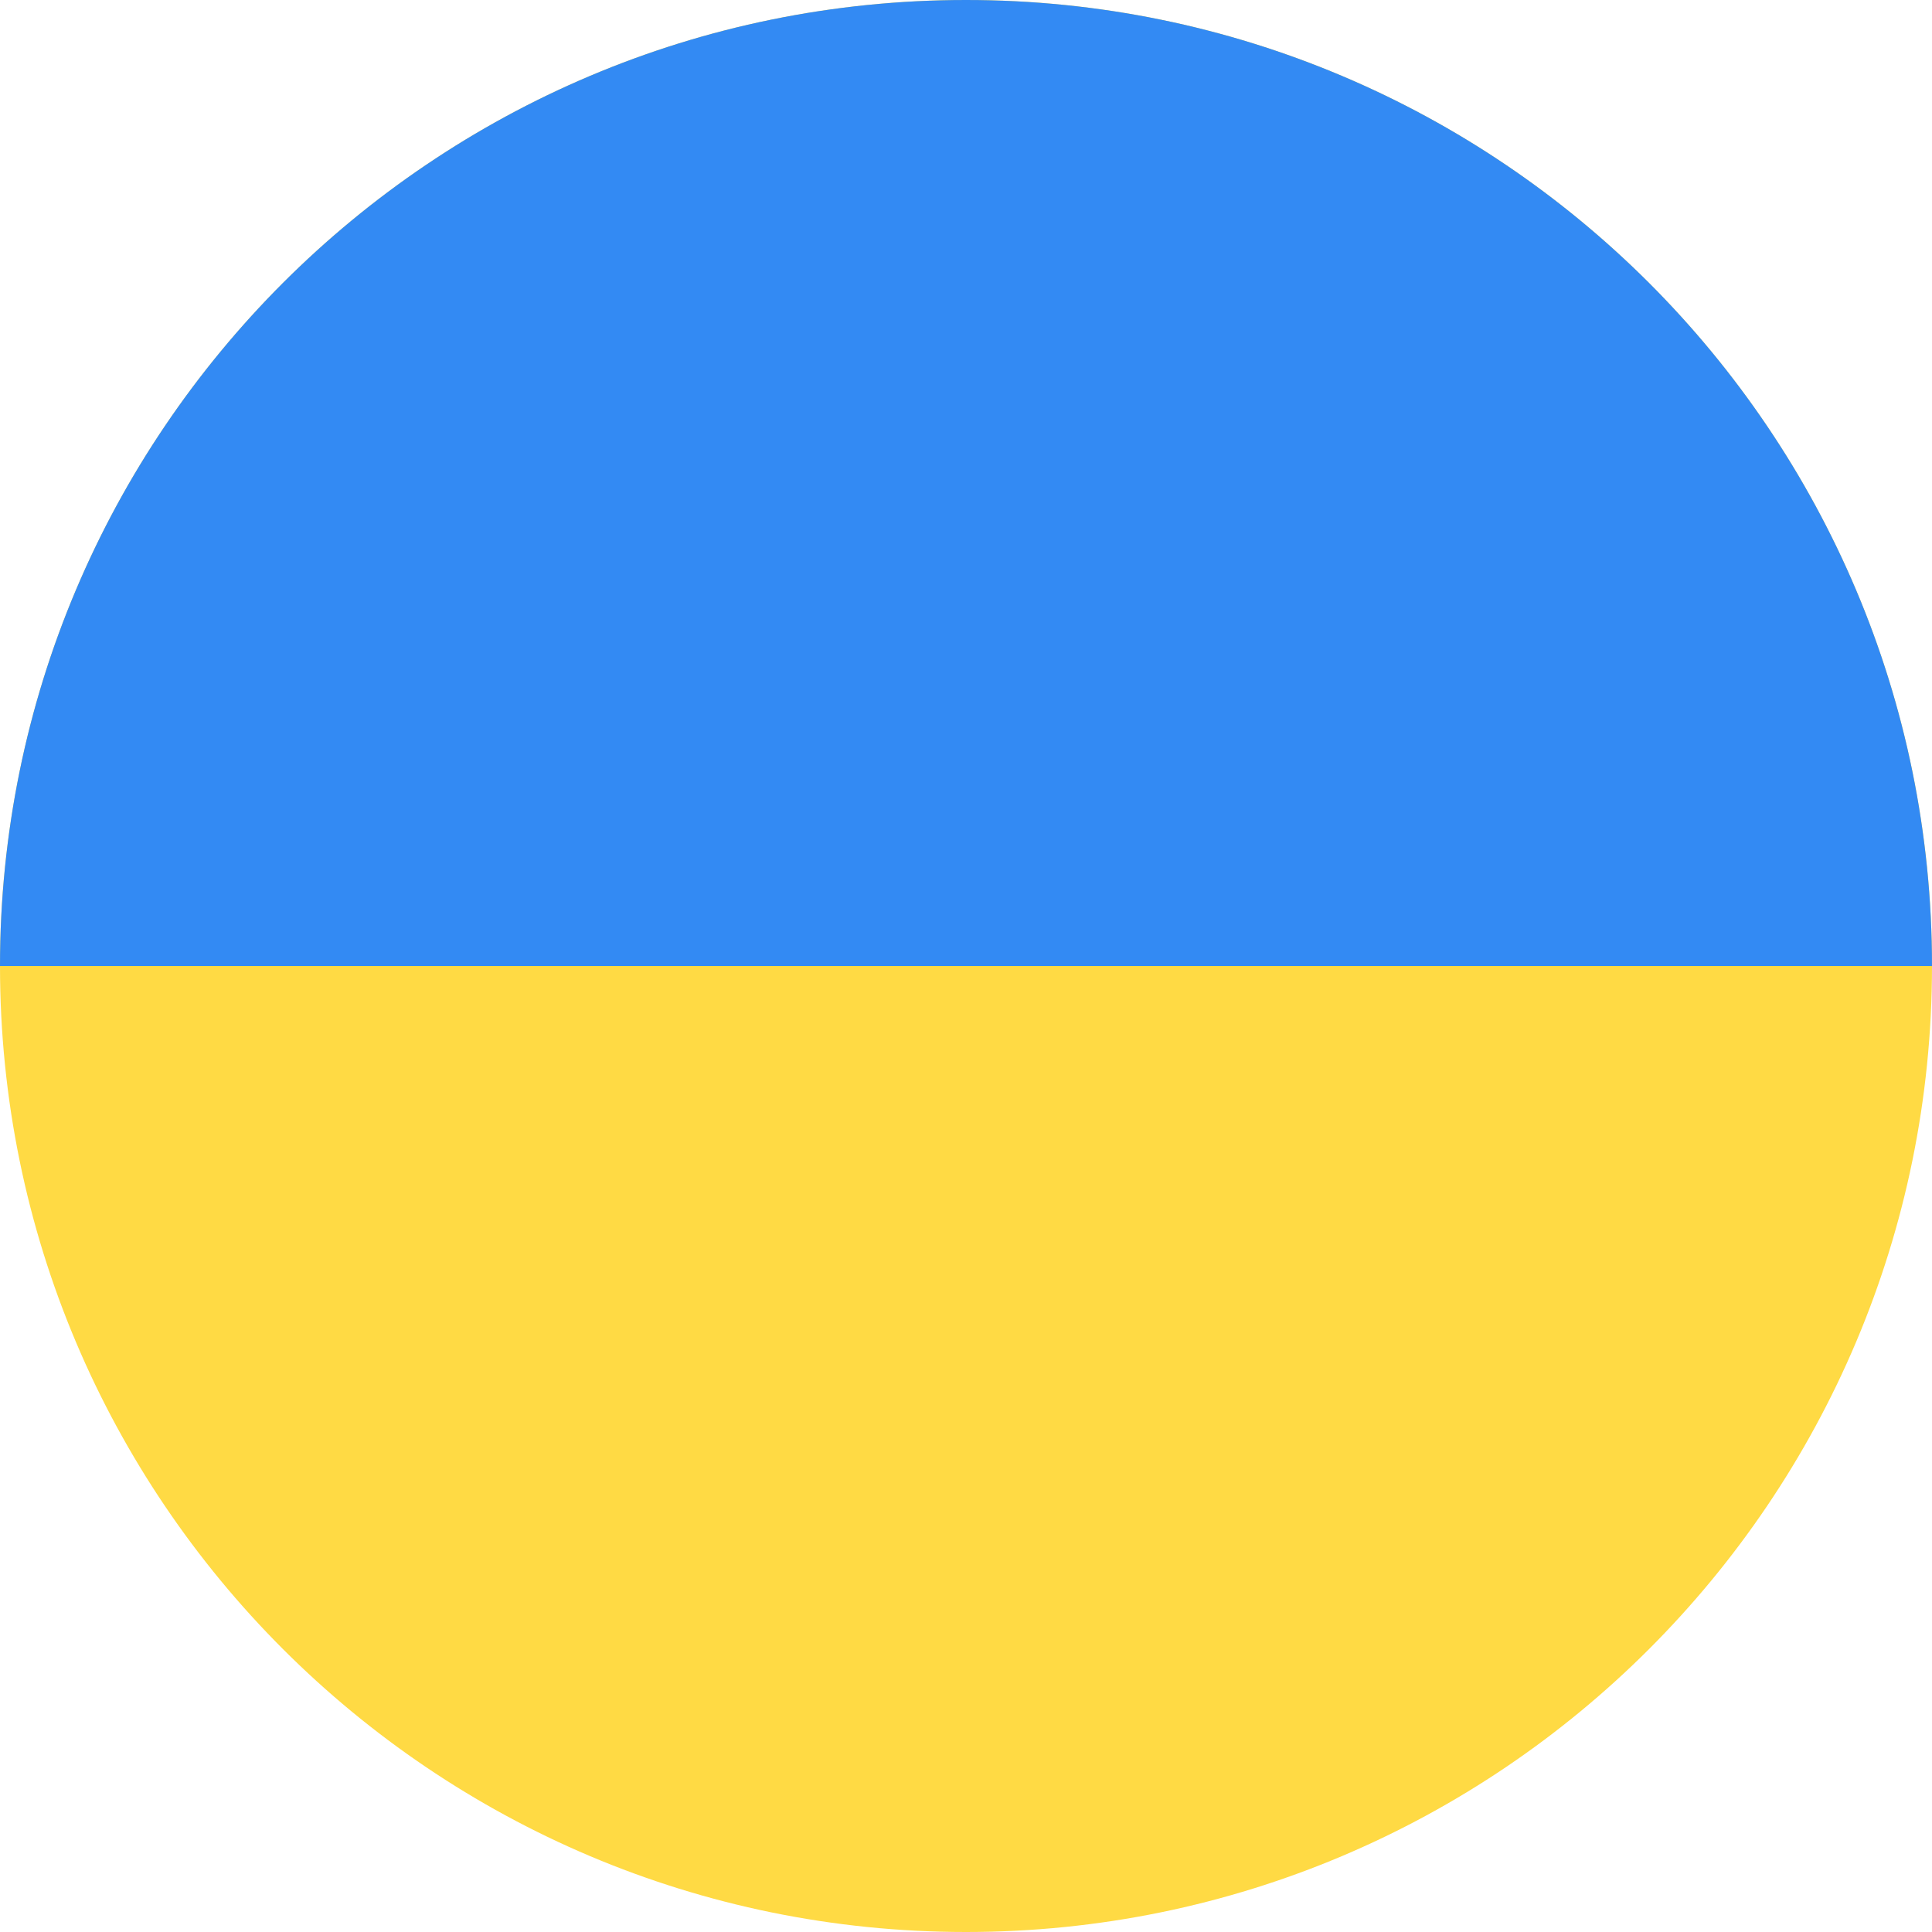
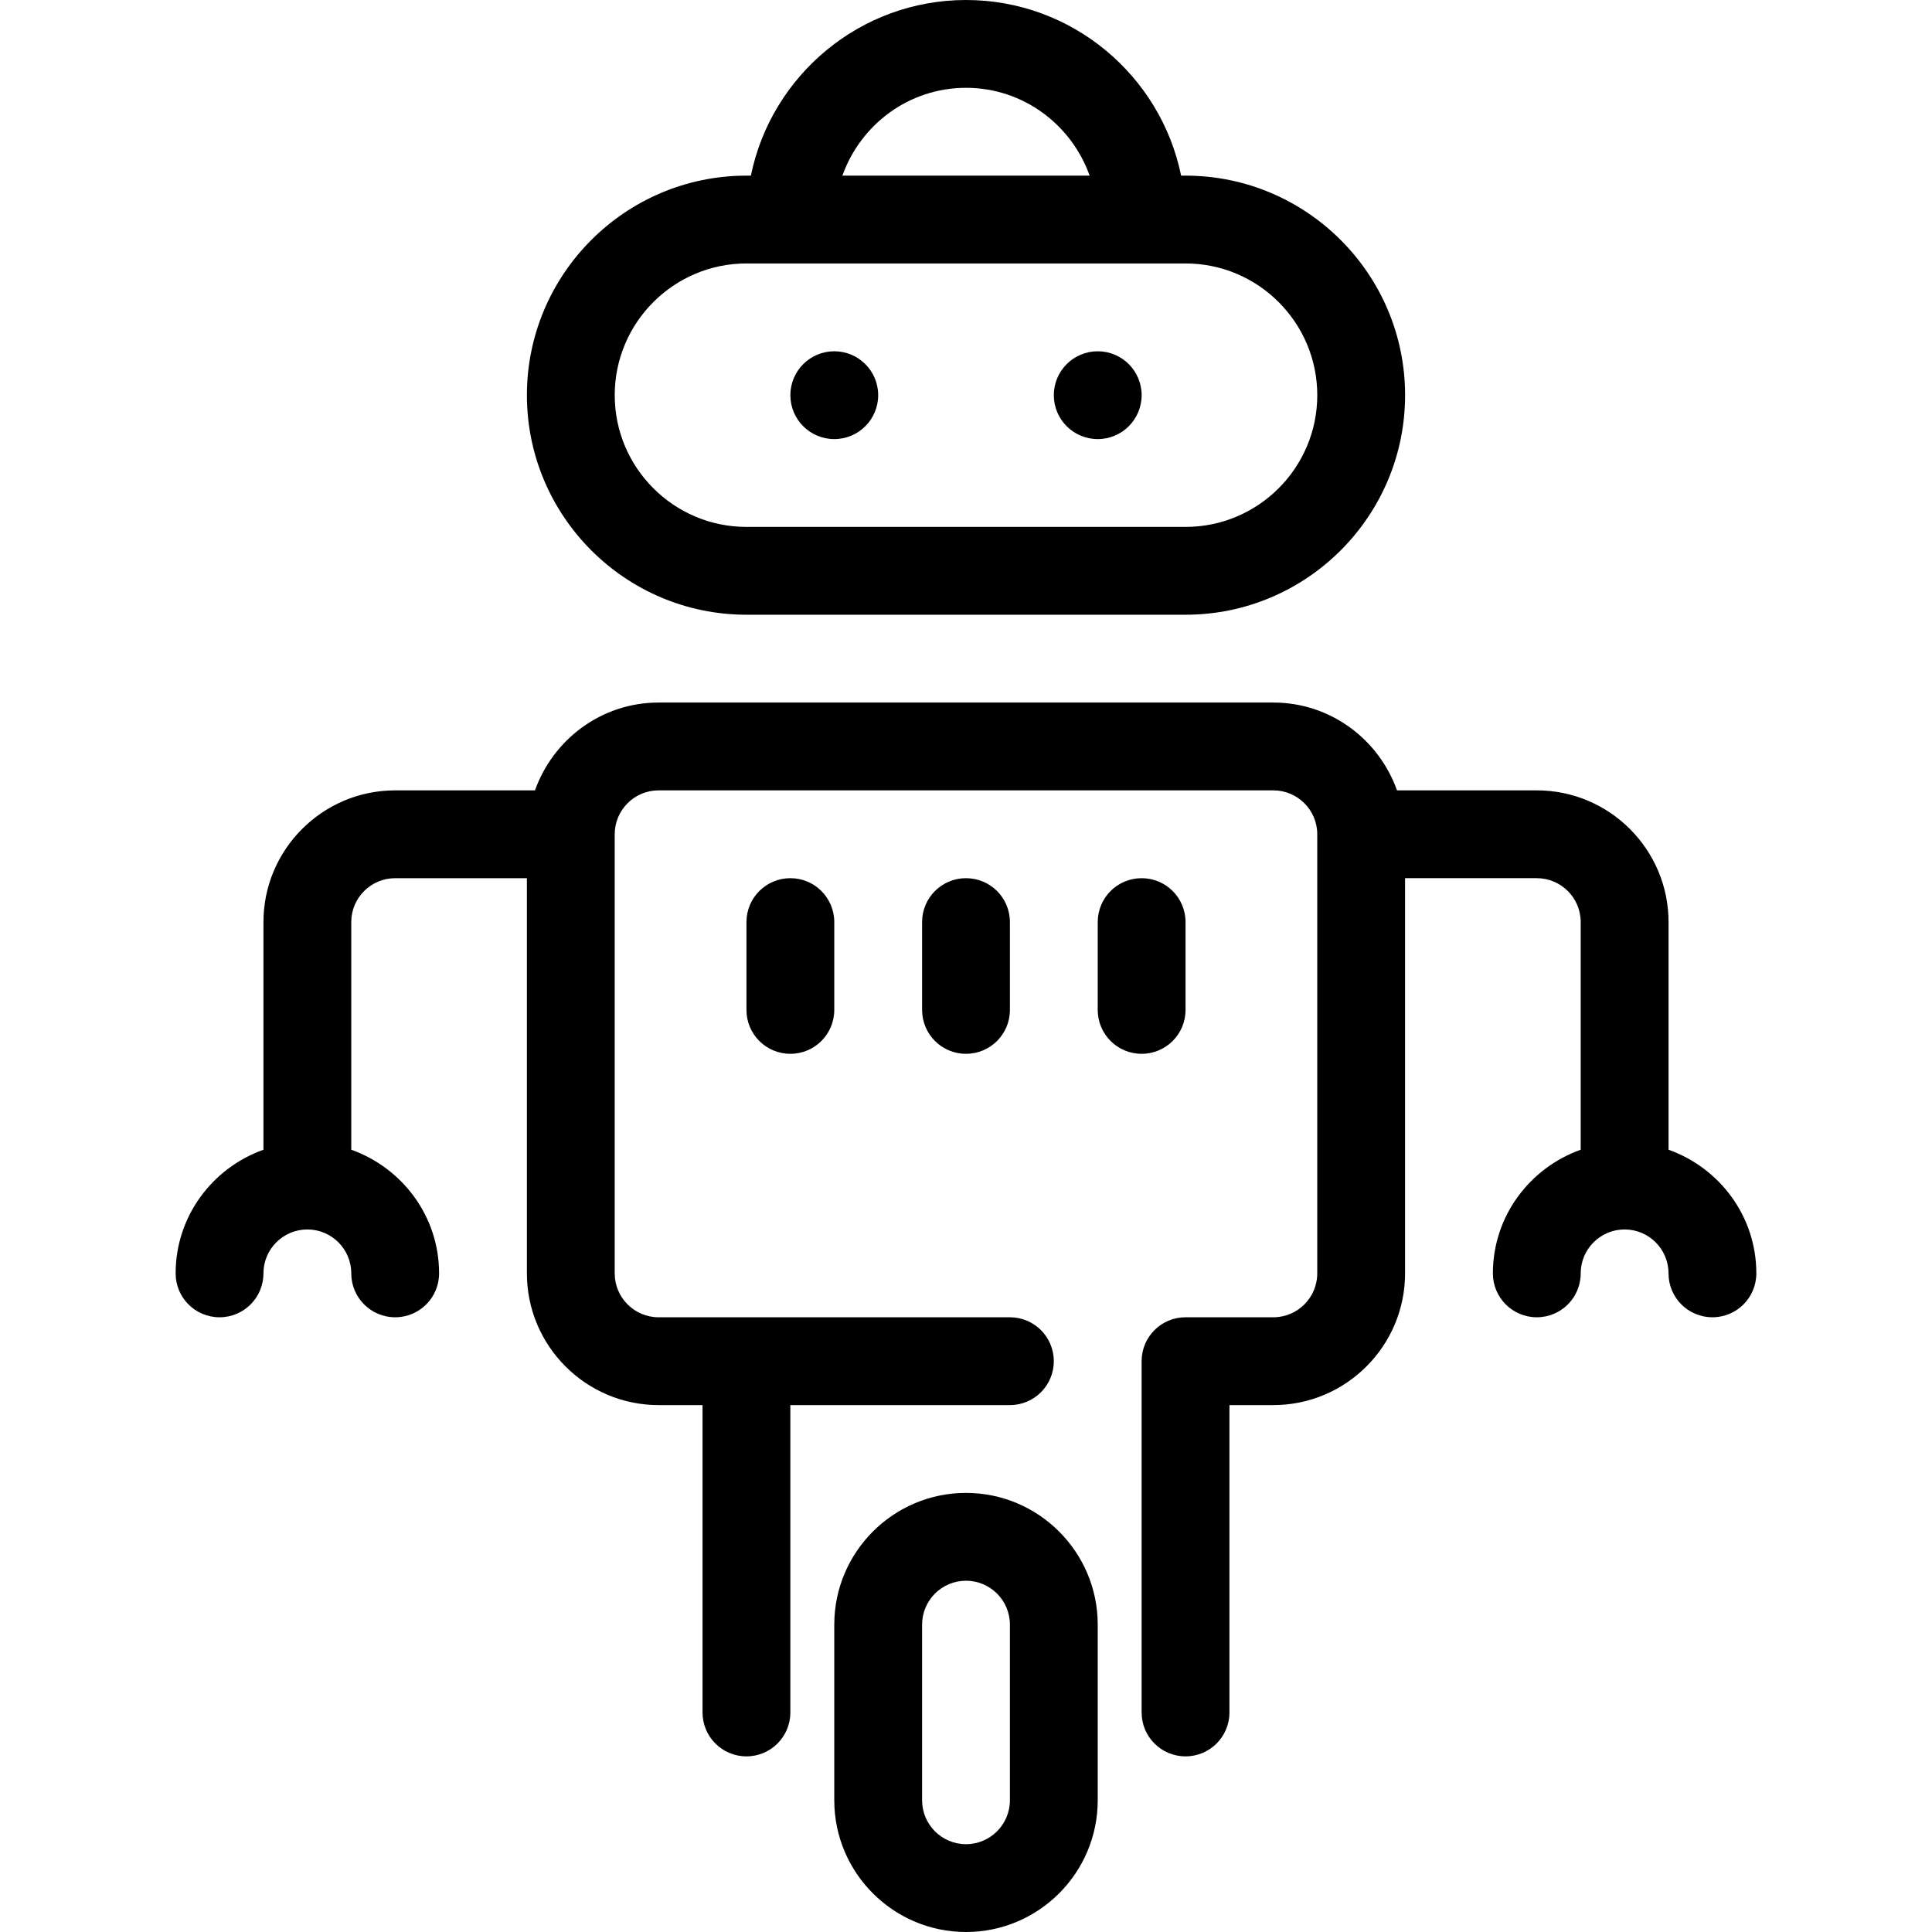
- <svg xmlns="http://www.w3.org/2000/svg" version="1.1" id="Layer_1" x="0px" y="0px" viewBox="0 0 512 512" style="enable-background:new 0 0 512 512;" xml:space="preserve">
-   <circle style="fill:#FFDA44;" cx="256" cy="256" r="256" />
-   <path style="fill:#338AF3;" d="M0,256C0,114.616,114.616,0,256,0s256,114.616,256,256" />
+ <svg xmlns="http://www.w3.org/2000/svg" fill="#000000" height="800px" width="800px" version="1.1" id="Layer_1" viewBox="0 0 512 512" xml:space="preserve">
  <g>
- </g>
+     <g>
+       <circle cx="221.091" cy="104.727" r="11.636" />
+     </g>
+   </g>
  <g>
- </g>
+     <g>
+       <circle cx="290.909" cy="104.727" r="11.636" />
+     </g>
+   </g>
  <g>
- </g>
+     <g>
+       <path d="M442.182,304.687v-60.323c0-19.247-15.663-34.909-34.909-34.909h-37.05c-4.817-13.51-17.617-23.273-32.768-23.273H174.545    c-15.151,0-27.951,9.763-32.768,23.273h-37.05c-19.247,0-34.909,15.663-34.909,34.909v60.323    c-13.51,4.817-23.273,17.617-23.273,32.768c0,6.435,5.201,11.636,11.636,11.636c6.435,0,11.636-5.201,11.636-11.636    c0-6.423,5.213-11.636,11.636-11.636s11.636,5.213,11.636,11.636c0,6.435,5.201,11.636,11.636,11.636    c6.435,0,11.636-5.201,11.636-11.636c0-15.151-9.763-27.951-23.273-32.768v-60.323c0-6.423,5.213-11.636,11.636-11.636h34.909    v104.727c0,19.247,15.663,34.909,34.909,34.909h11.636v81.455c0,6.435,5.201,11.636,11.636,11.636    c6.435,0,11.636-5.201,11.636-11.636v-81.455h58.182c6.435,0,11.636-5.201,11.636-11.636c0-6.435-5.201-11.636-11.636-11.636    h-93.091c-6.423,0-11.636-5.213-11.636-11.636V221.091c0-6.423,5.213-11.636,11.636-11.636h162.909    c6.423,0,11.636,5.213,11.636,11.636v116.364c0,6.423-5.213,11.636-11.636,11.636h-23.273c-6.435,0-11.636,5.201-11.636,11.636    v93.091c0,6.435,5.201,11.636,11.636,11.636c6.435,0,11.636-5.201,11.636-11.636v-81.455h11.636    c19.247,0,34.909-15.663,34.909-34.909V232.727h34.909c6.423,0,11.636,5.213,11.636,11.636v60.323    c-13.51,4.817-23.273,17.617-23.273,32.768c0,6.435,5.201,11.636,11.636,11.636c6.435,0,11.636-5.201,11.636-11.636    c0-6.423,5.213-11.636,11.636-11.636c6.423,0,11.636,5.213,11.636,11.636c0,6.435,5.201,11.636,11.636,11.636    s11.636-5.201,11.636-11.636C465.455,322.304,455.692,309.504,442.182,304.687z" />
+     </g>
+   </g>
  <g>
- </g>
+     <g>
+       <path d="M314.182,46.545h-1.175C307.596,20.026,284.09,0,256,0c-28.09,0-51.596,20.026-57.007,46.545h-1.175    c-32.081,0-58.182,26.1-58.182,58.182c0,32.081,26.1,58.182,58.182,58.182h116.364c32.081,0,58.182-26.1,58.182-58.182    C372.364,72.646,346.263,46.545,314.182,46.545z M256,23.273c15.151,0,27.951,9.763,32.768,23.273h-65.524    C228.049,33.036,240.849,23.273,256,23.273z M314.182,139.636H197.818c-19.247,0-34.909-15.663-34.909-34.909    c0-19.247,15.663-34.909,34.909-34.909h116.364c19.247,0,34.909,15.663,34.909,34.909    C349.091,123.974,333.428,139.636,314.182,139.636z" />
+     </g>
+   </g>
  <g>
- </g>
+     <g>
+       <path d="M256,232.727c-6.435,0-11.636,5.201-11.636,11.636v23.273c0,6.435,5.201,11.636,11.636,11.636    c6.435,0,11.636-5.201,11.636-11.636v-23.273C267.636,237.929,262.435,232.727,256,232.727z" />
+     </g>
+   </g>
  <g>
- </g>
+     <g>
+       <path d="M302.545,232.727c-6.435,0-11.636,5.201-11.636,11.636v23.273c0,6.435,5.201,11.636,11.636,11.636    c6.435,0,11.636-5.201,11.636-11.636v-23.273C314.182,237.929,308.98,232.727,302.545,232.727z" />
+     </g>
+   </g>
  <g>
- </g>
+     <g>
+       <path d="M209.454,232.727c-6.435,0-11.636,5.201-11.636,11.636v23.273c0,6.435,5.201,11.636,11.636,11.636    c6.435,0,11.636-5.201,11.636-11.636v-23.273C221.091,237.929,215.889,232.727,209.454,232.727z" />
+     </g>
+   </g>
  <g>
- </g>
-   <g>
- </g>
-   <g>
- </g>
-   <g>
- </g>
-   <g>
- </g>
-   <g>
- </g>
-   <g>
- </g>
-   <g>
- </g>
+     <g>
+       <path d="M256,395.636c-19.247,0-34.909,15.663-34.909,34.909v46.545C221.091,496.337,236.753,512,256,512    s34.909-15.663,34.909-34.909v-46.545C290.909,411.299,275.246,395.636,256,395.636z M267.636,477.091    c0,6.423-5.213,11.636-11.636,11.636s-11.636-5.213-11.636-11.636v-46.545c0-6.423,5.213-11.636,11.636-11.636    s11.636,5.213,11.636,11.636V477.091z" />
+     </g>
+   </g>
</svg>
